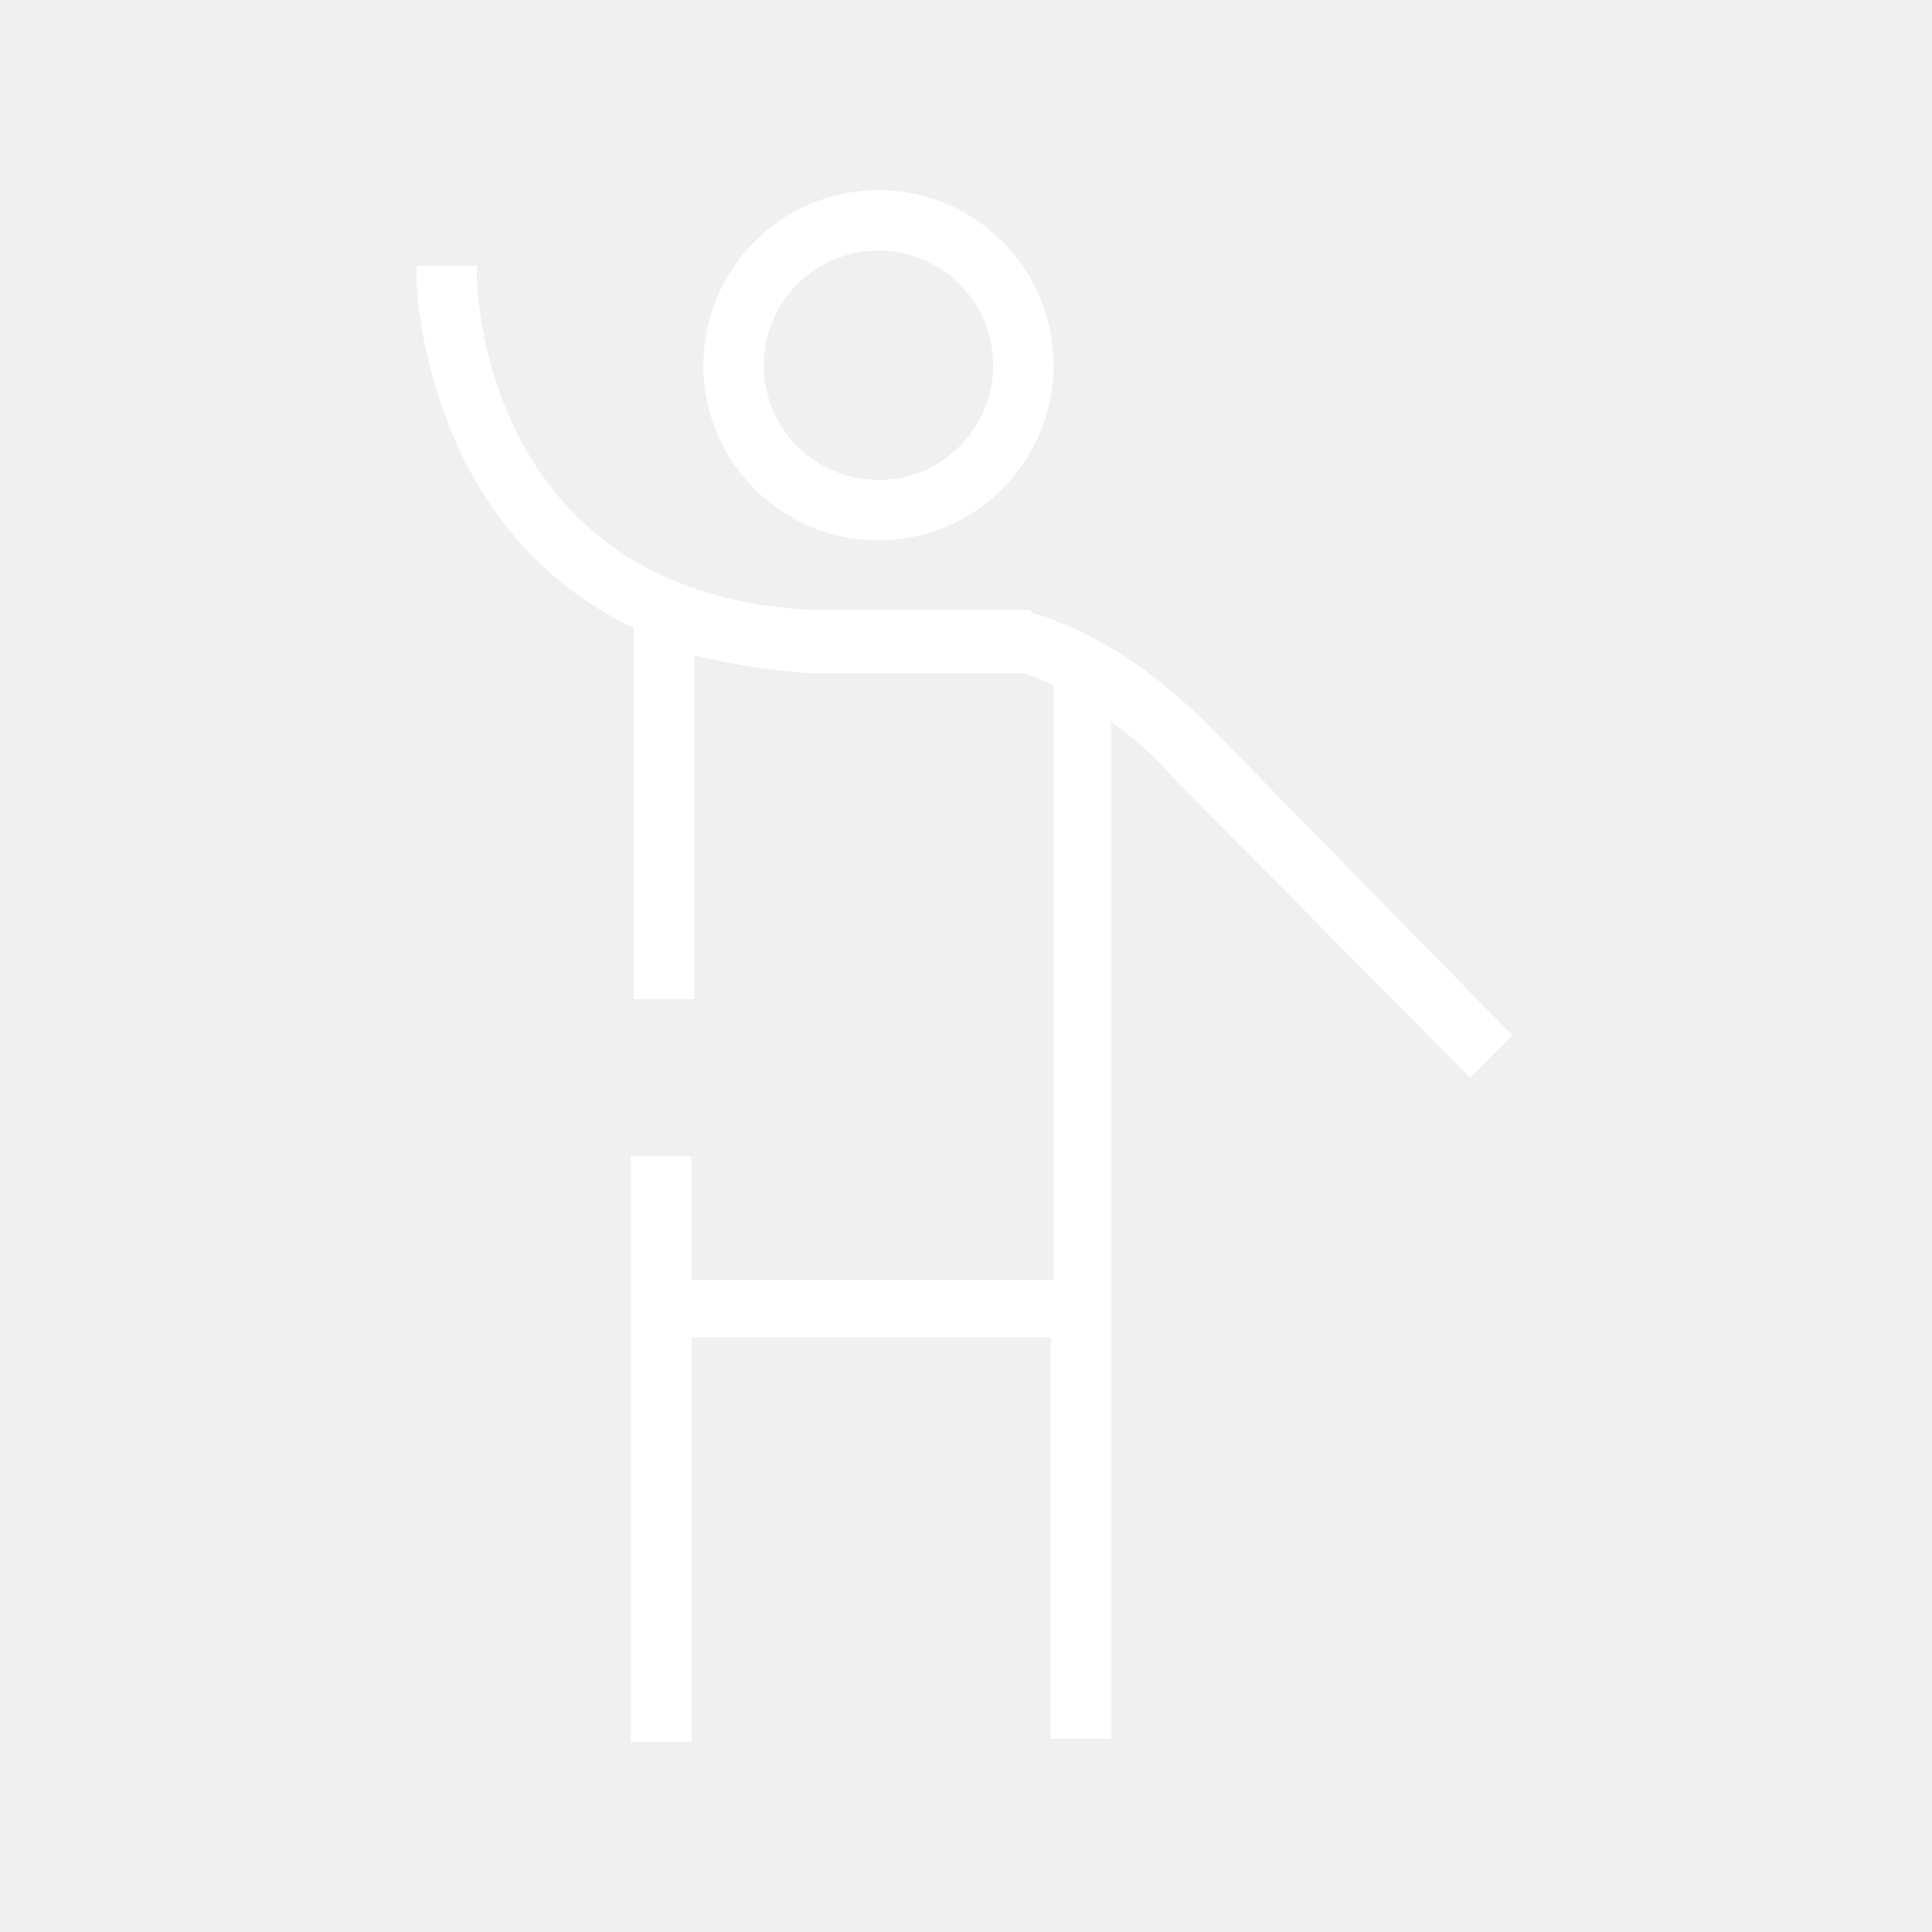
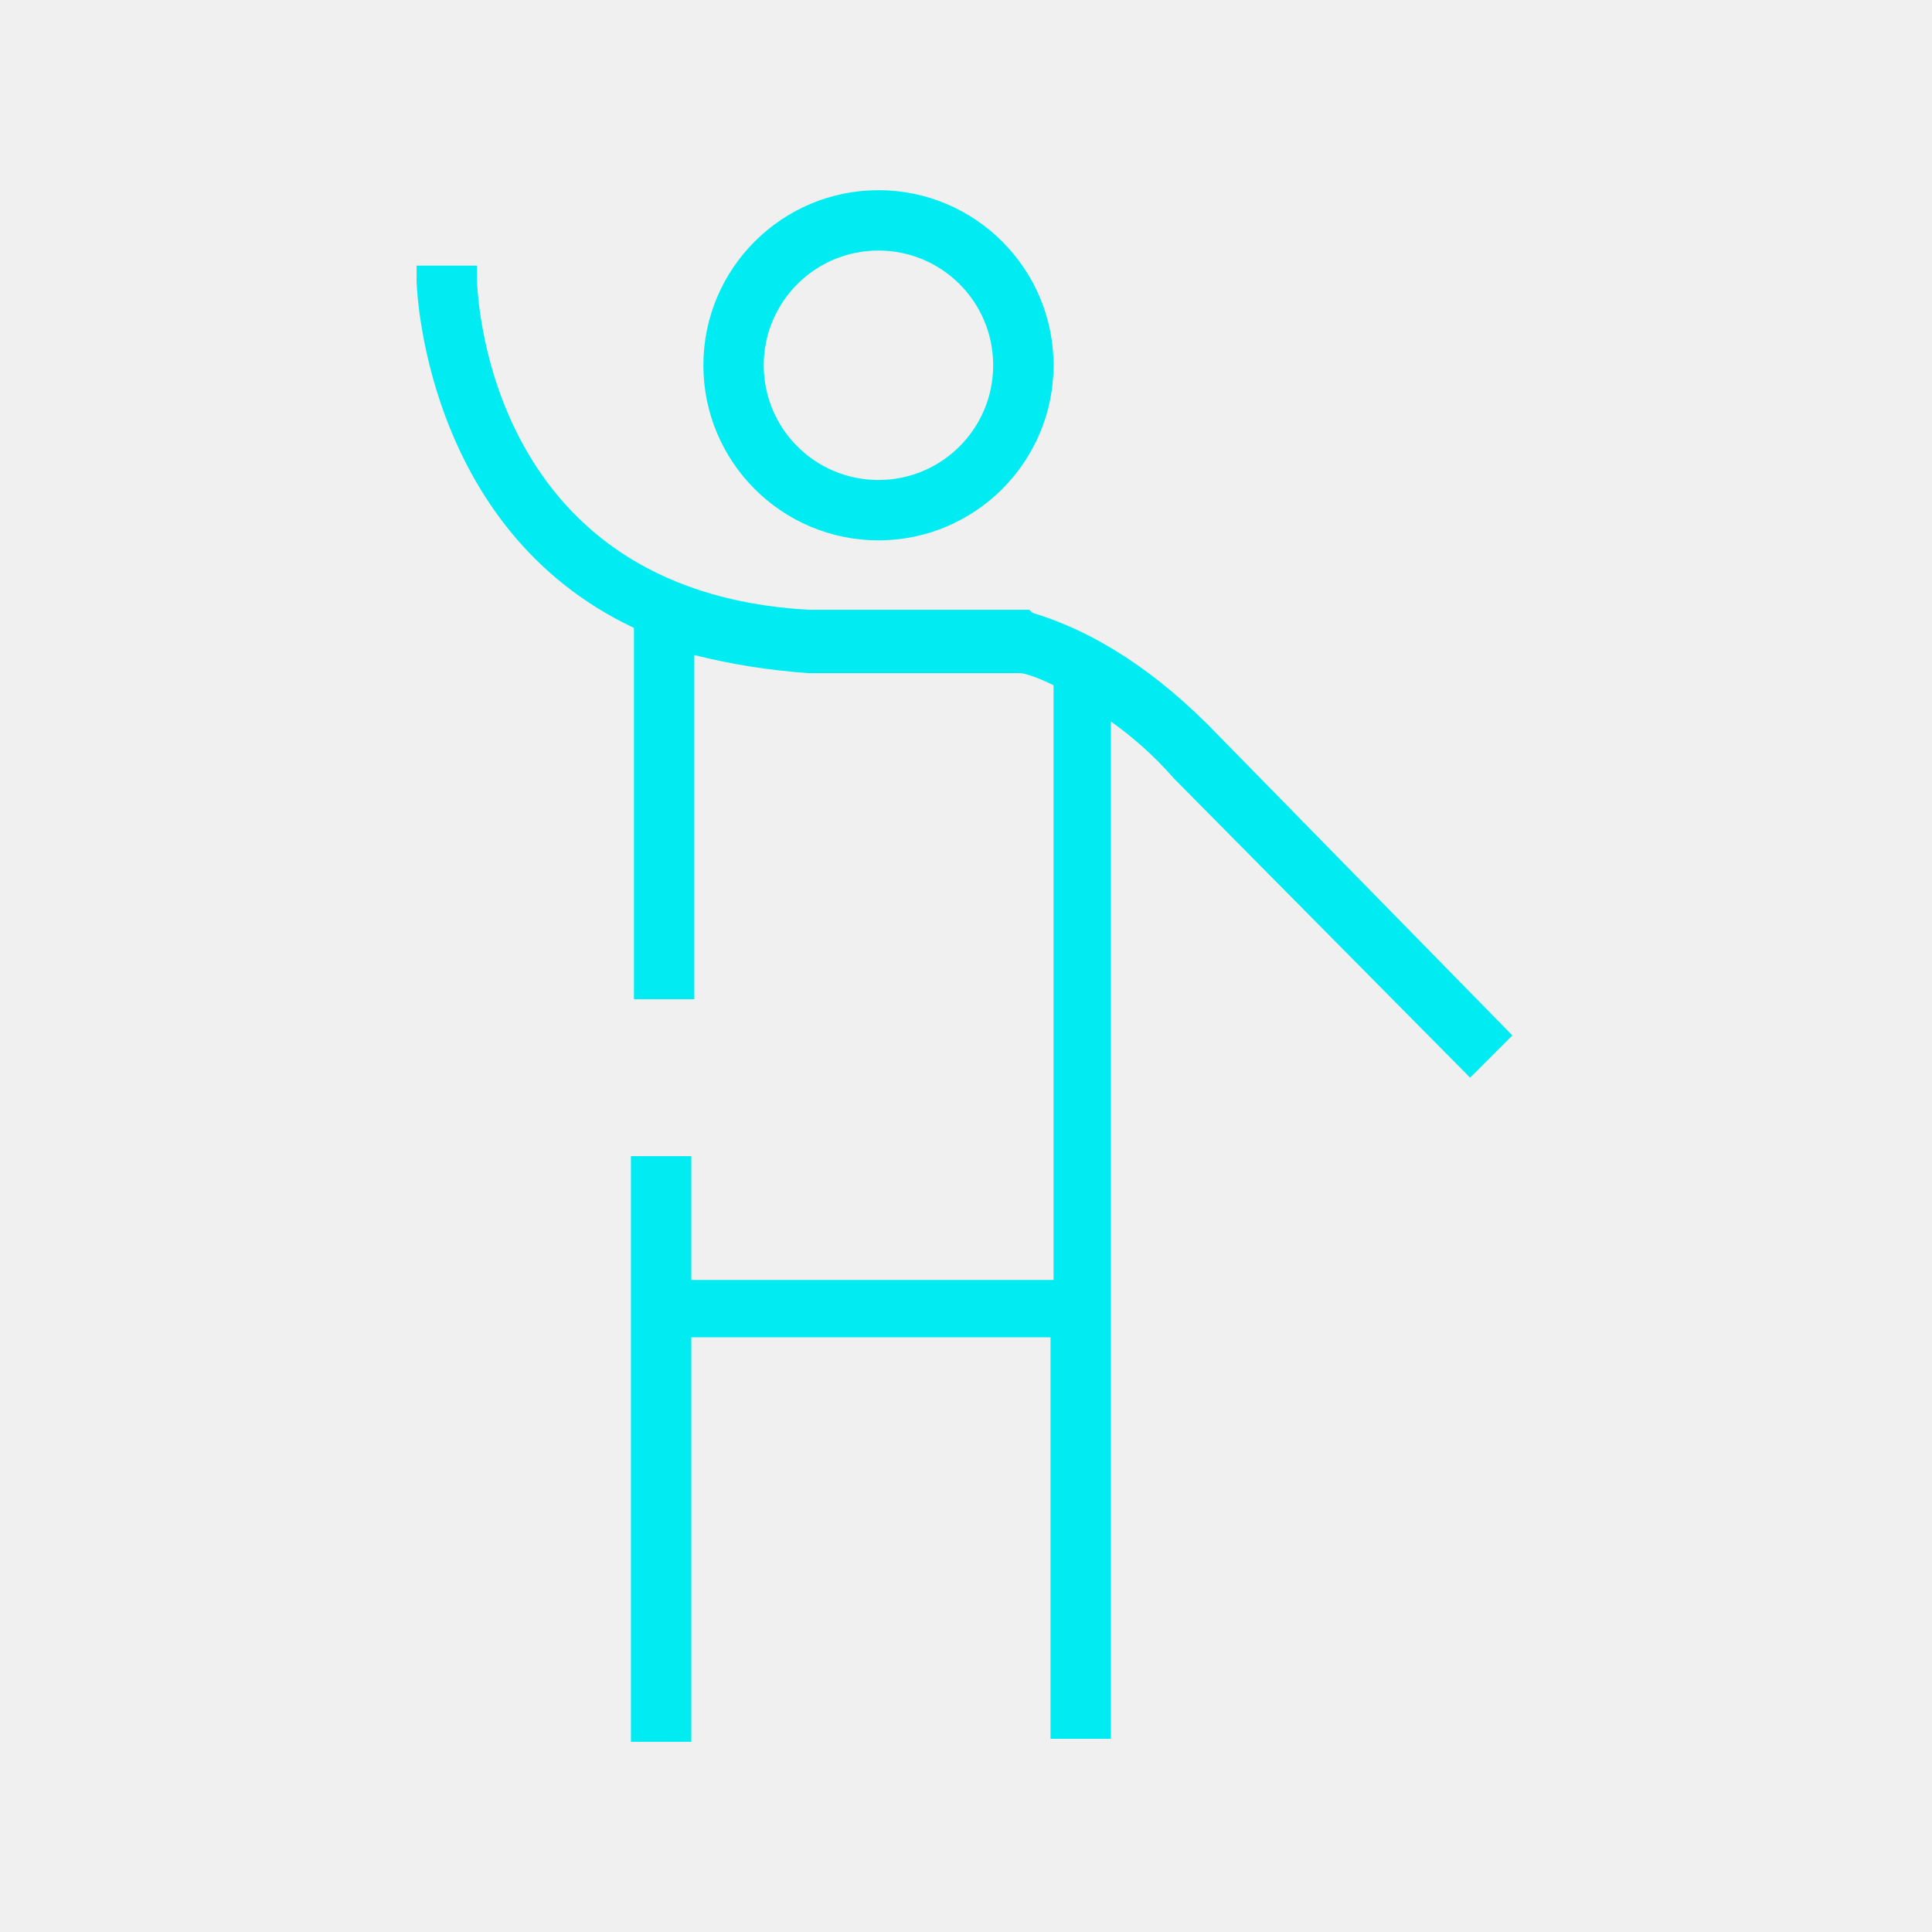
<svg xmlns="http://www.w3.org/2000/svg" version="1.1" id="Capa_1" x="0px" y="0px" viewBox="0 0 64 64" style="enable-background:new 0 0 64 64;" xml:space="preserve">
  <style type="text/css">
	.st0{fill:none;}
- 	.st1{fill:#FFFFFF;}
+ 	.st1{fill:#00ECF2;}
</style>
  <rect class="st0" width="64" height="64" />
  <g>
    <path class="st1" d="M29.1,17.9c3.2,0,5.8-2.6,5.8-5.8s-2.6-5.8-5.8-5.8s-5.8,2.6-5.8,5.8S25.9,17.9,29.1,17.9z M29.1,8.3   c2.1,0,3.8,1.7,3.8,3.8s-1.7,3.8-3.8,3.8s-3.8-1.7-3.8-3.8S27,8.3,29.1,8.3z" />
-     <path class="st1" d="M40.4,24.4c-2.1-2.2-4.2-3.5-6.2-4.1l-0.1-0.1h-7.3c-10.9-0.6-11-10.9-11-11V8.8h-2v0.5   c0,0.1,0.2,8.2,7.2,11.5v12.3h2V21.7c1.2,0.3,2.4,0.5,3.8,0.6h7c0.1,0,0.5,0.1,1.1,0.4v19.7h-12v-4.1h-2v19.4h2V44.3h11.9v13.3h2   V23.9c0.7,0.5,1.4,1.1,2.1,1.9l9.8,9.9l1.4-1.4L40.4,24.4z" />
+     <path class="st1" d="M40.4,24.4c-2.1-2.2-4.2-3.5-6.2-4.1l-0.1-0.1l-7.3,0c-10.9-0.6-11-10.9-11-11V8.8h-2v0.5   c0,0.1,0.2,8.2,7.2,11.5v12.3h2V21.7c1.2,0.3,2.4,0.5,3.8,0.6h7c0.1,0,0.5,0.1,1.1,0.4v19.7h-12v-4.1h-2v19.4h2V44.3h11.9v13.3h2   V23.9c0.7,0.5,1.4,1.1,2.1,1.9l9.8,9.9l1.4-1.4L40.4,24.4z" />
  </g>
</svg>
